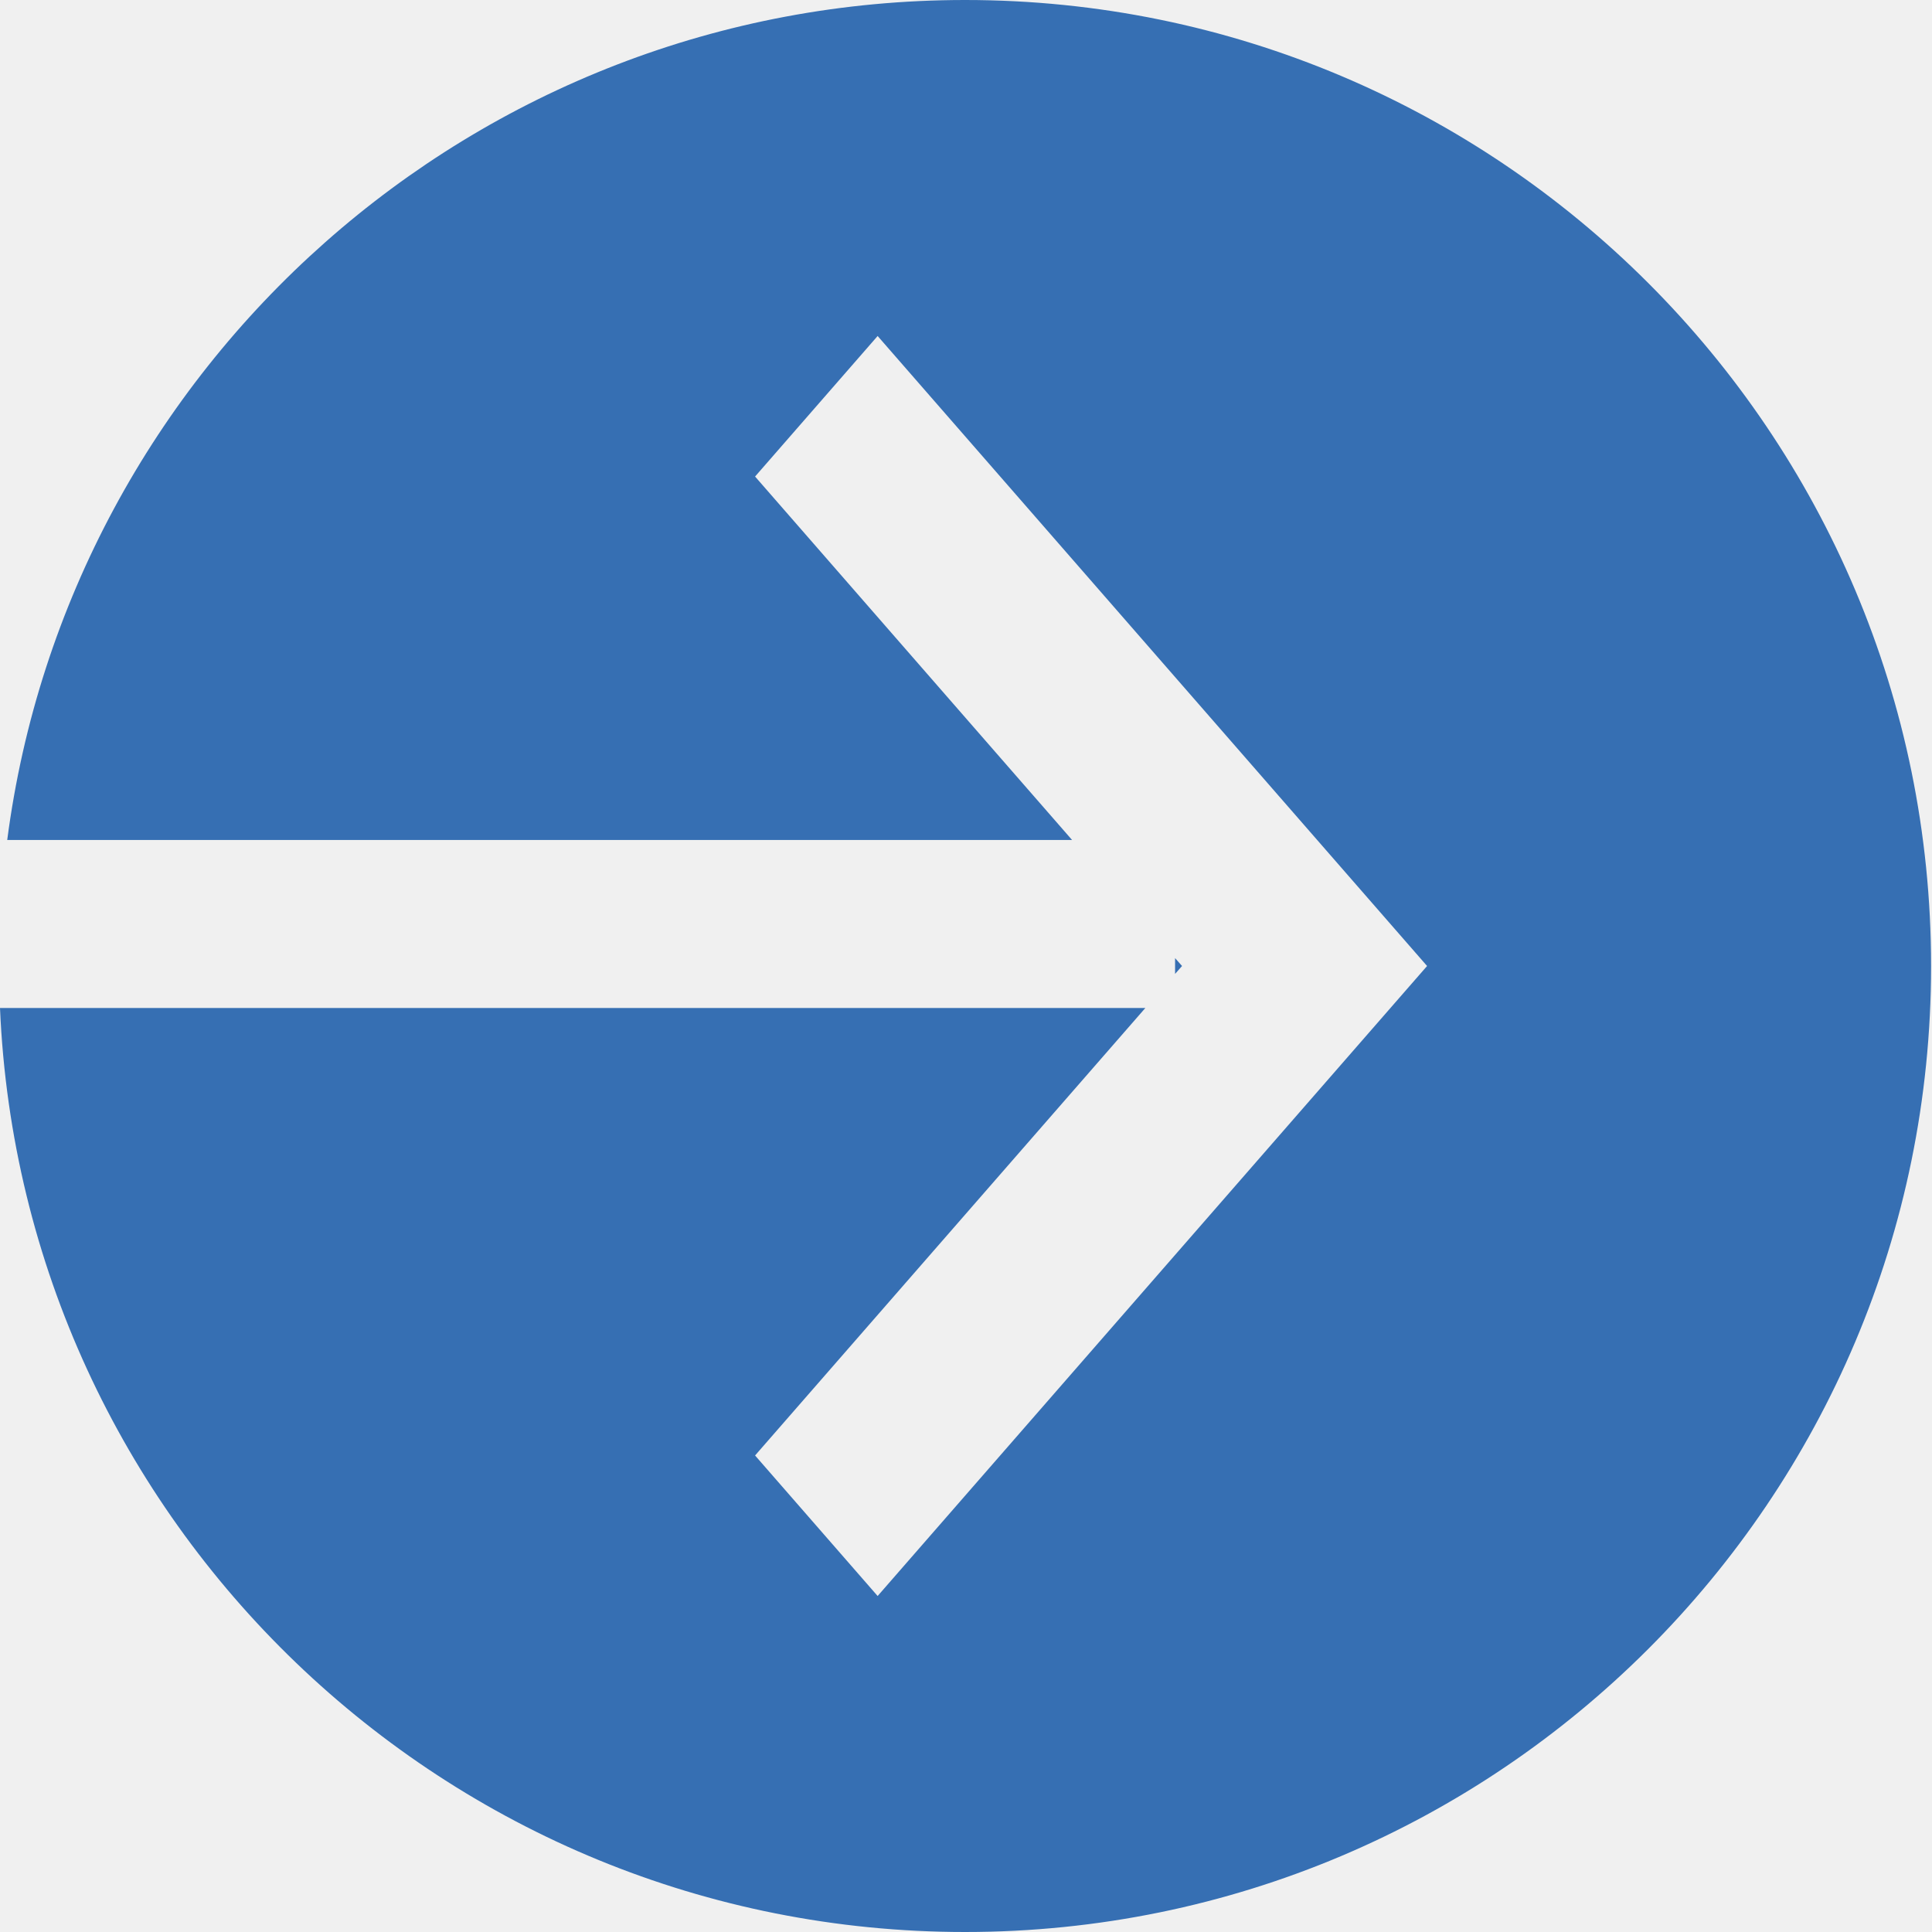
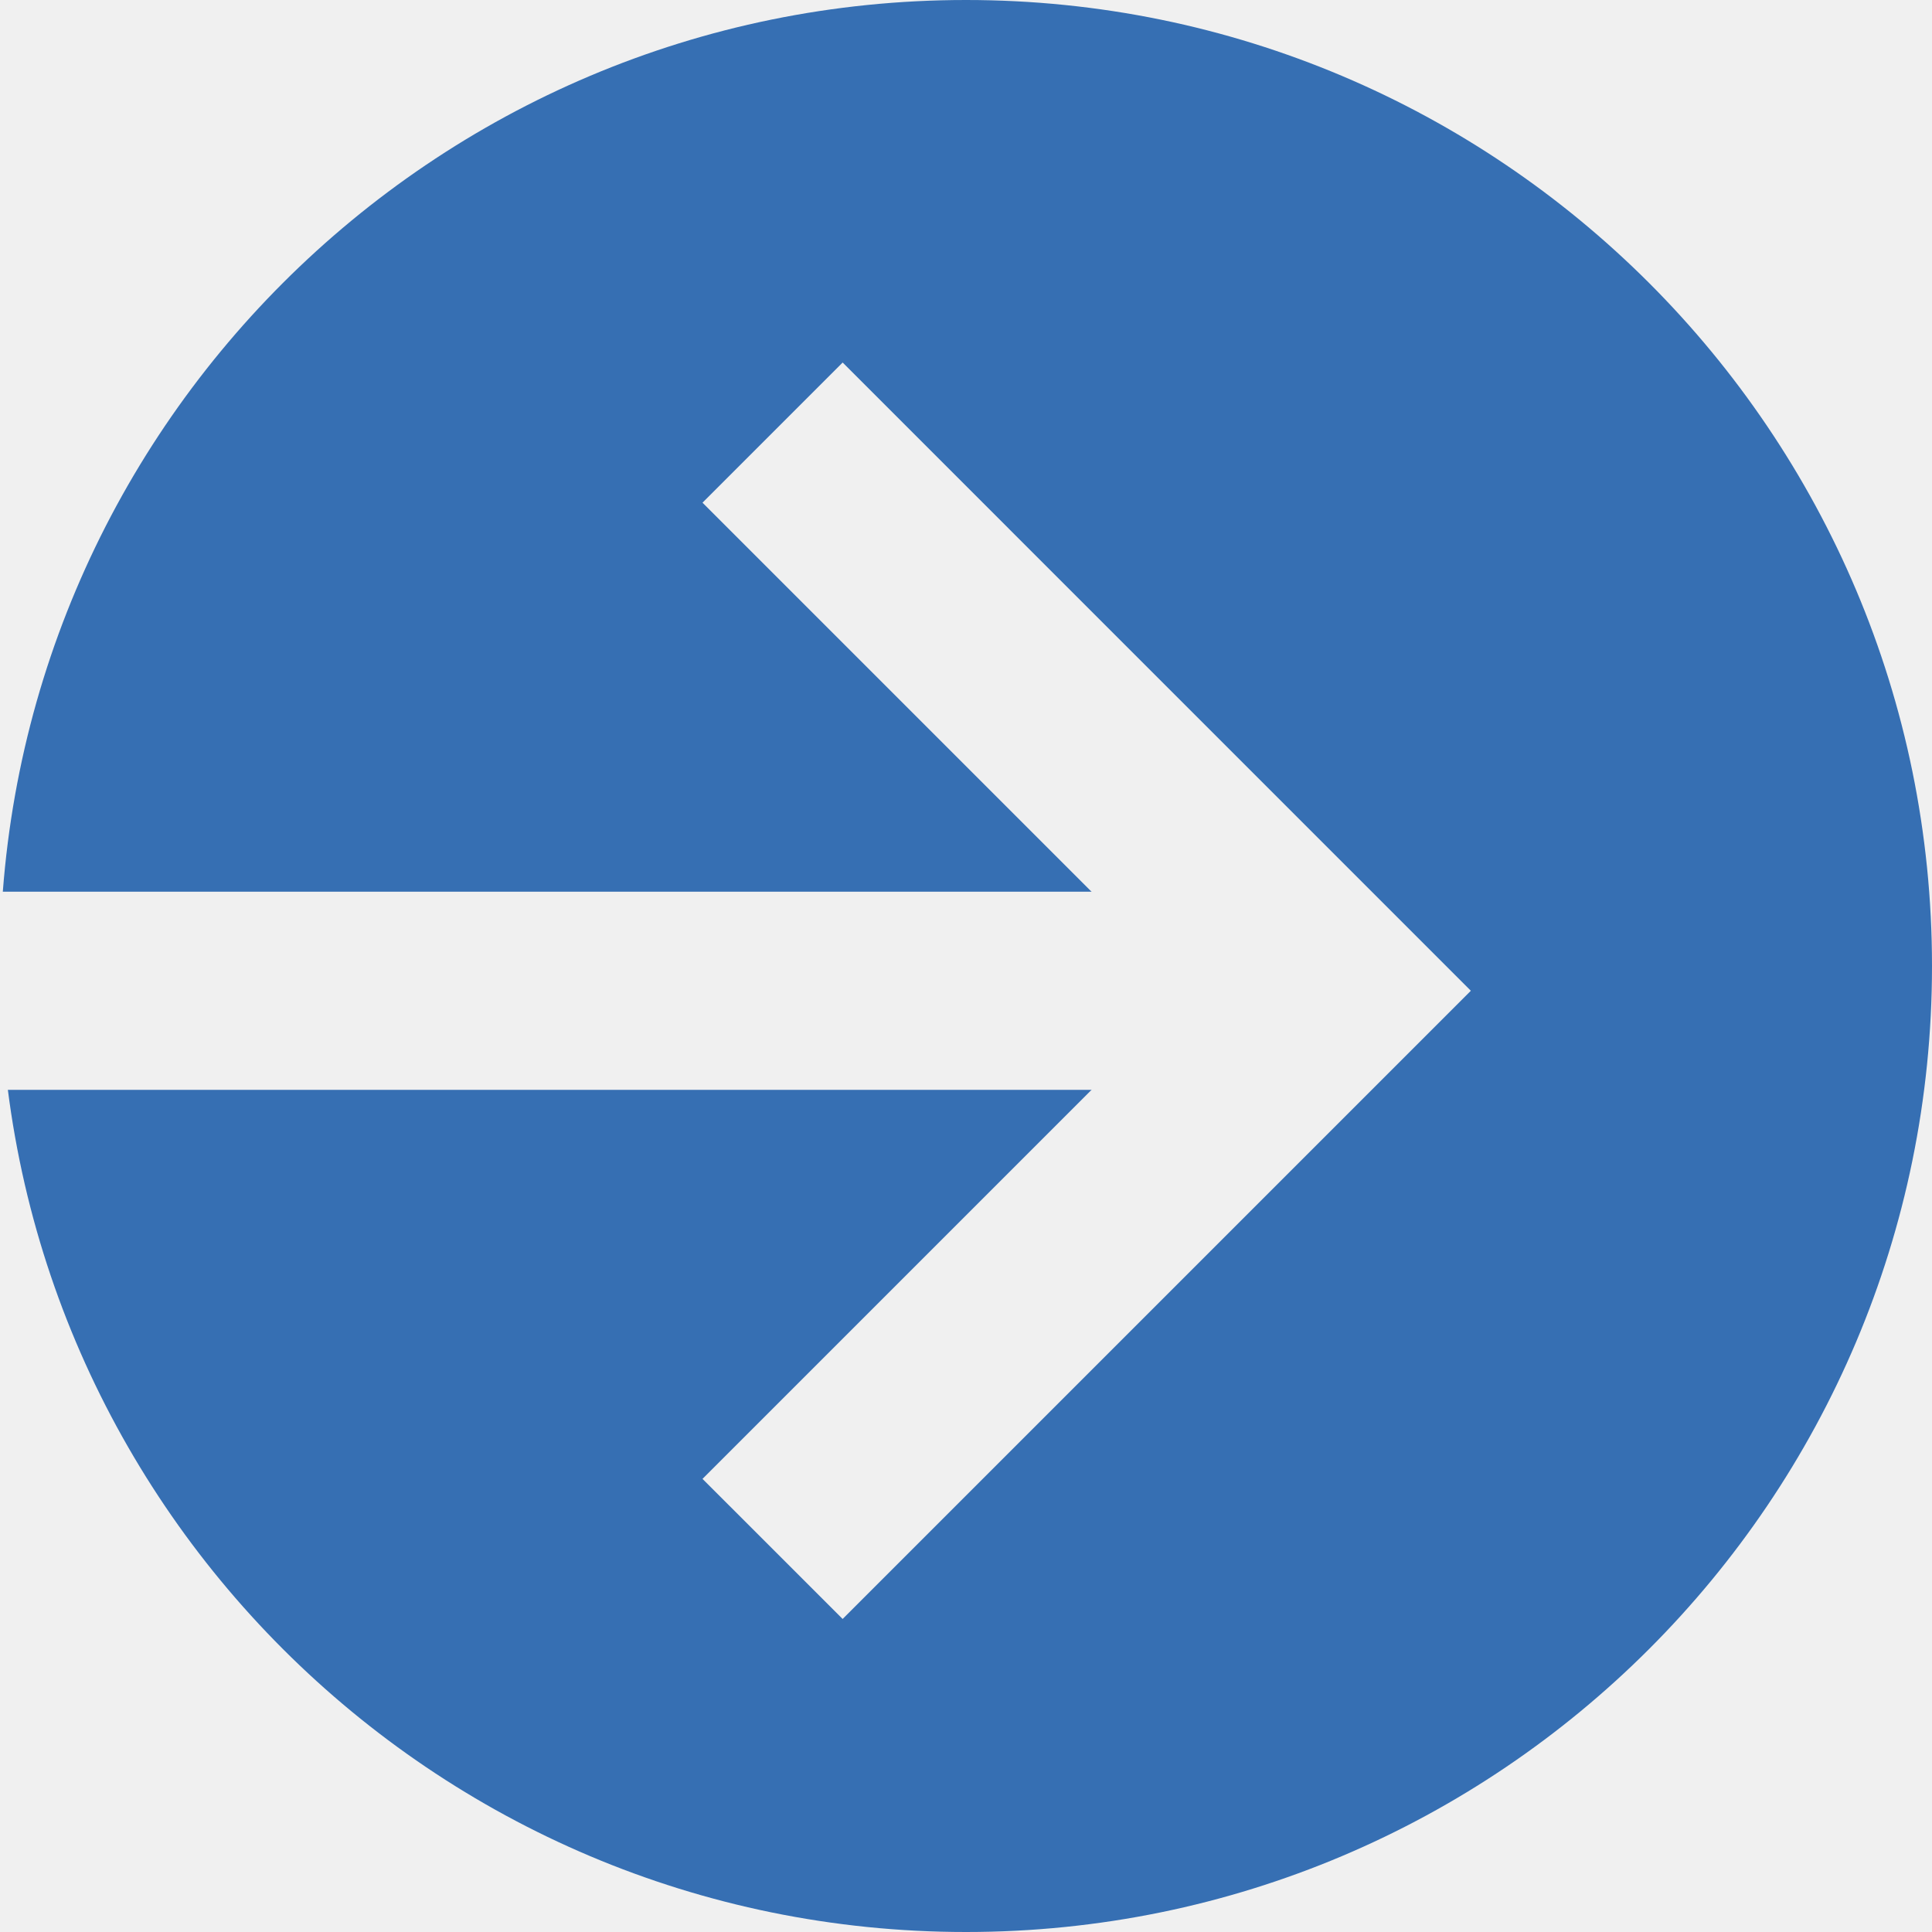
- <svg xmlns="http://www.w3.org/2000/svg" width="23" height="23" viewBox="0 0 23 23" fill="none">
-   <path fill-rule="evenodd" clip-rule="evenodd" d="M11.489 23C17.841 23 22.989 17.851 22.989 11.5C22.989 5.149 17.841 0 11.489 0C5.646 0 0.821 4.357 0.086 10H12.763L8.989 5.673L10.448 4L16.989 11.5L10.448 19L8.989 17.327L13.635 12H0C0.262 18.119 5.306 23 11.489 23ZM13.989 11.594L14.072 11.5L13.989 11.406V11.594Z" fill="#366FB3" />
+ <svg xmlns="http://www.w3.org/2000/svg" width="39" height="39" viewBox="0 0 39 39" fill="none">
+   <circle cx="19.5" cy="19.5" r="19.5" fill="#366FB3" mask="url(#mask)" />
+   <mask id="mask">
+     <rect width="100%" height="100%" fill="white" />
+     <path fill-rule="evenodd" clip-rule="evenodd" d="M24.034 20L14.181 10.147L17.01 7.318L29.691 20L17.01 32.681L14.181 29.853L24.034 20Z" fill="black" />
+     <path fill-rule="evenodd" clip-rule="evenodd" d="M0 18L25.133 18L25.133 22L0 22L0 18Z" fill="black" />
+   </mask>
</svg>
